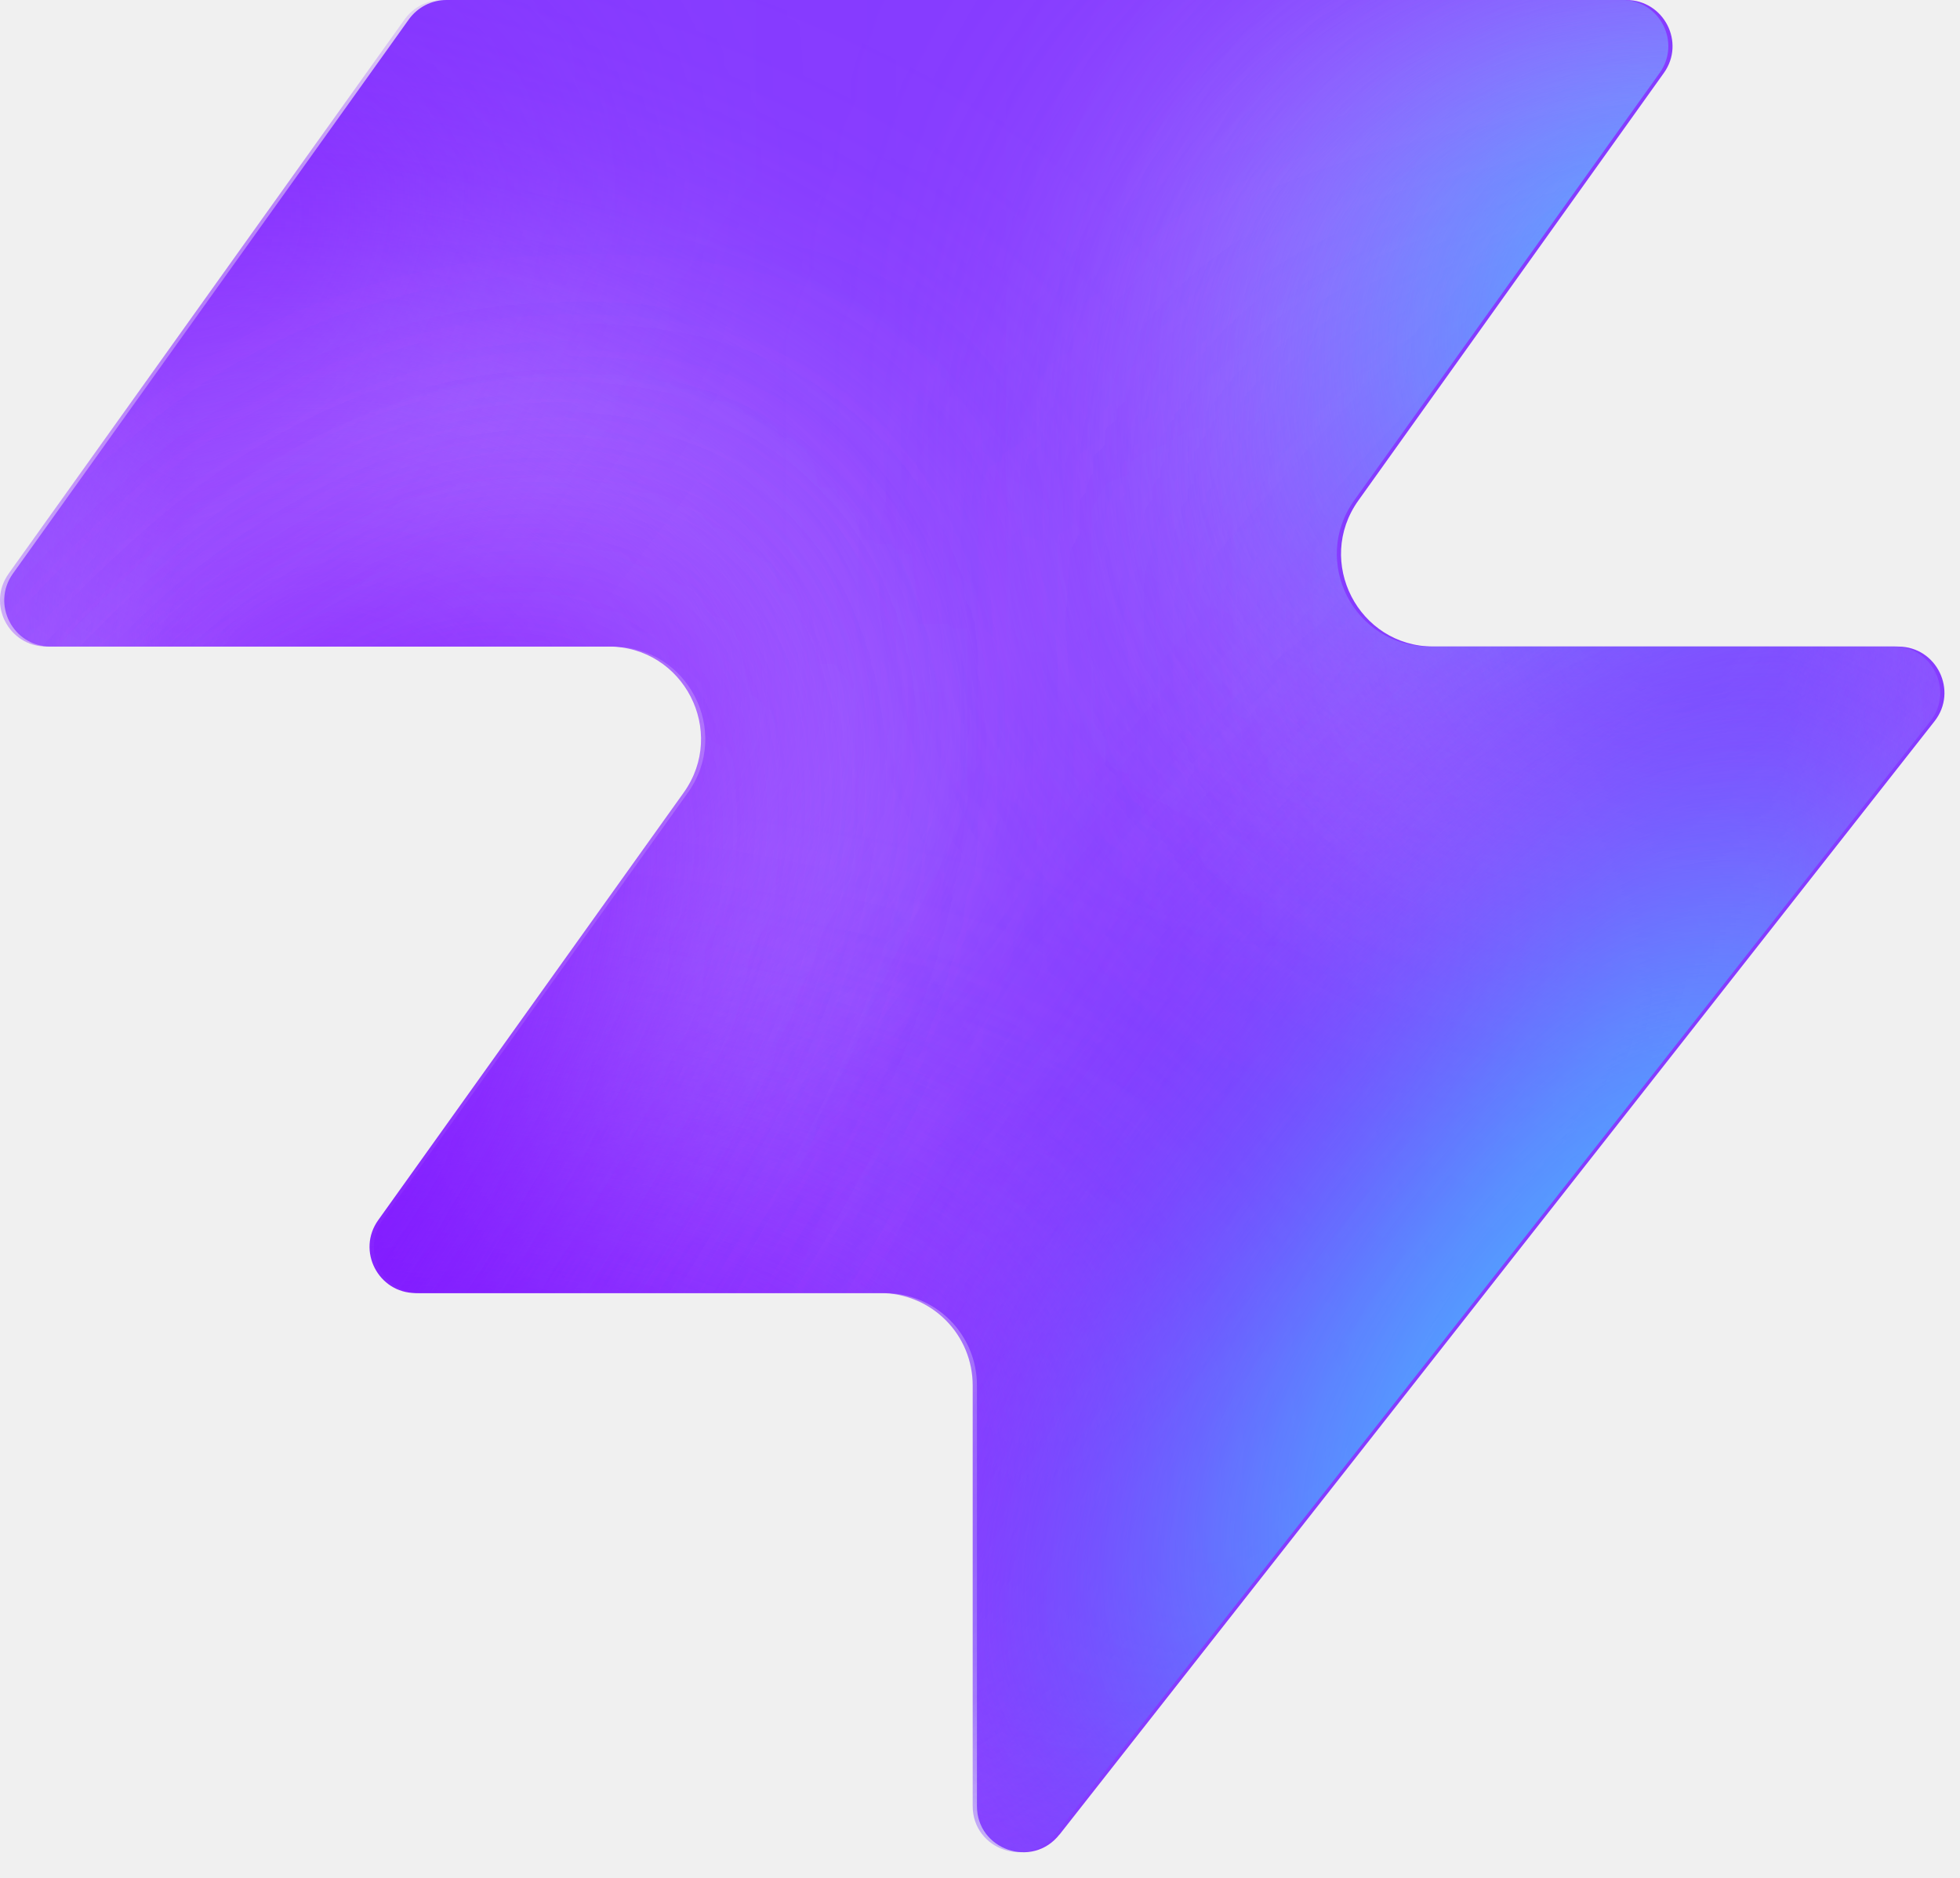
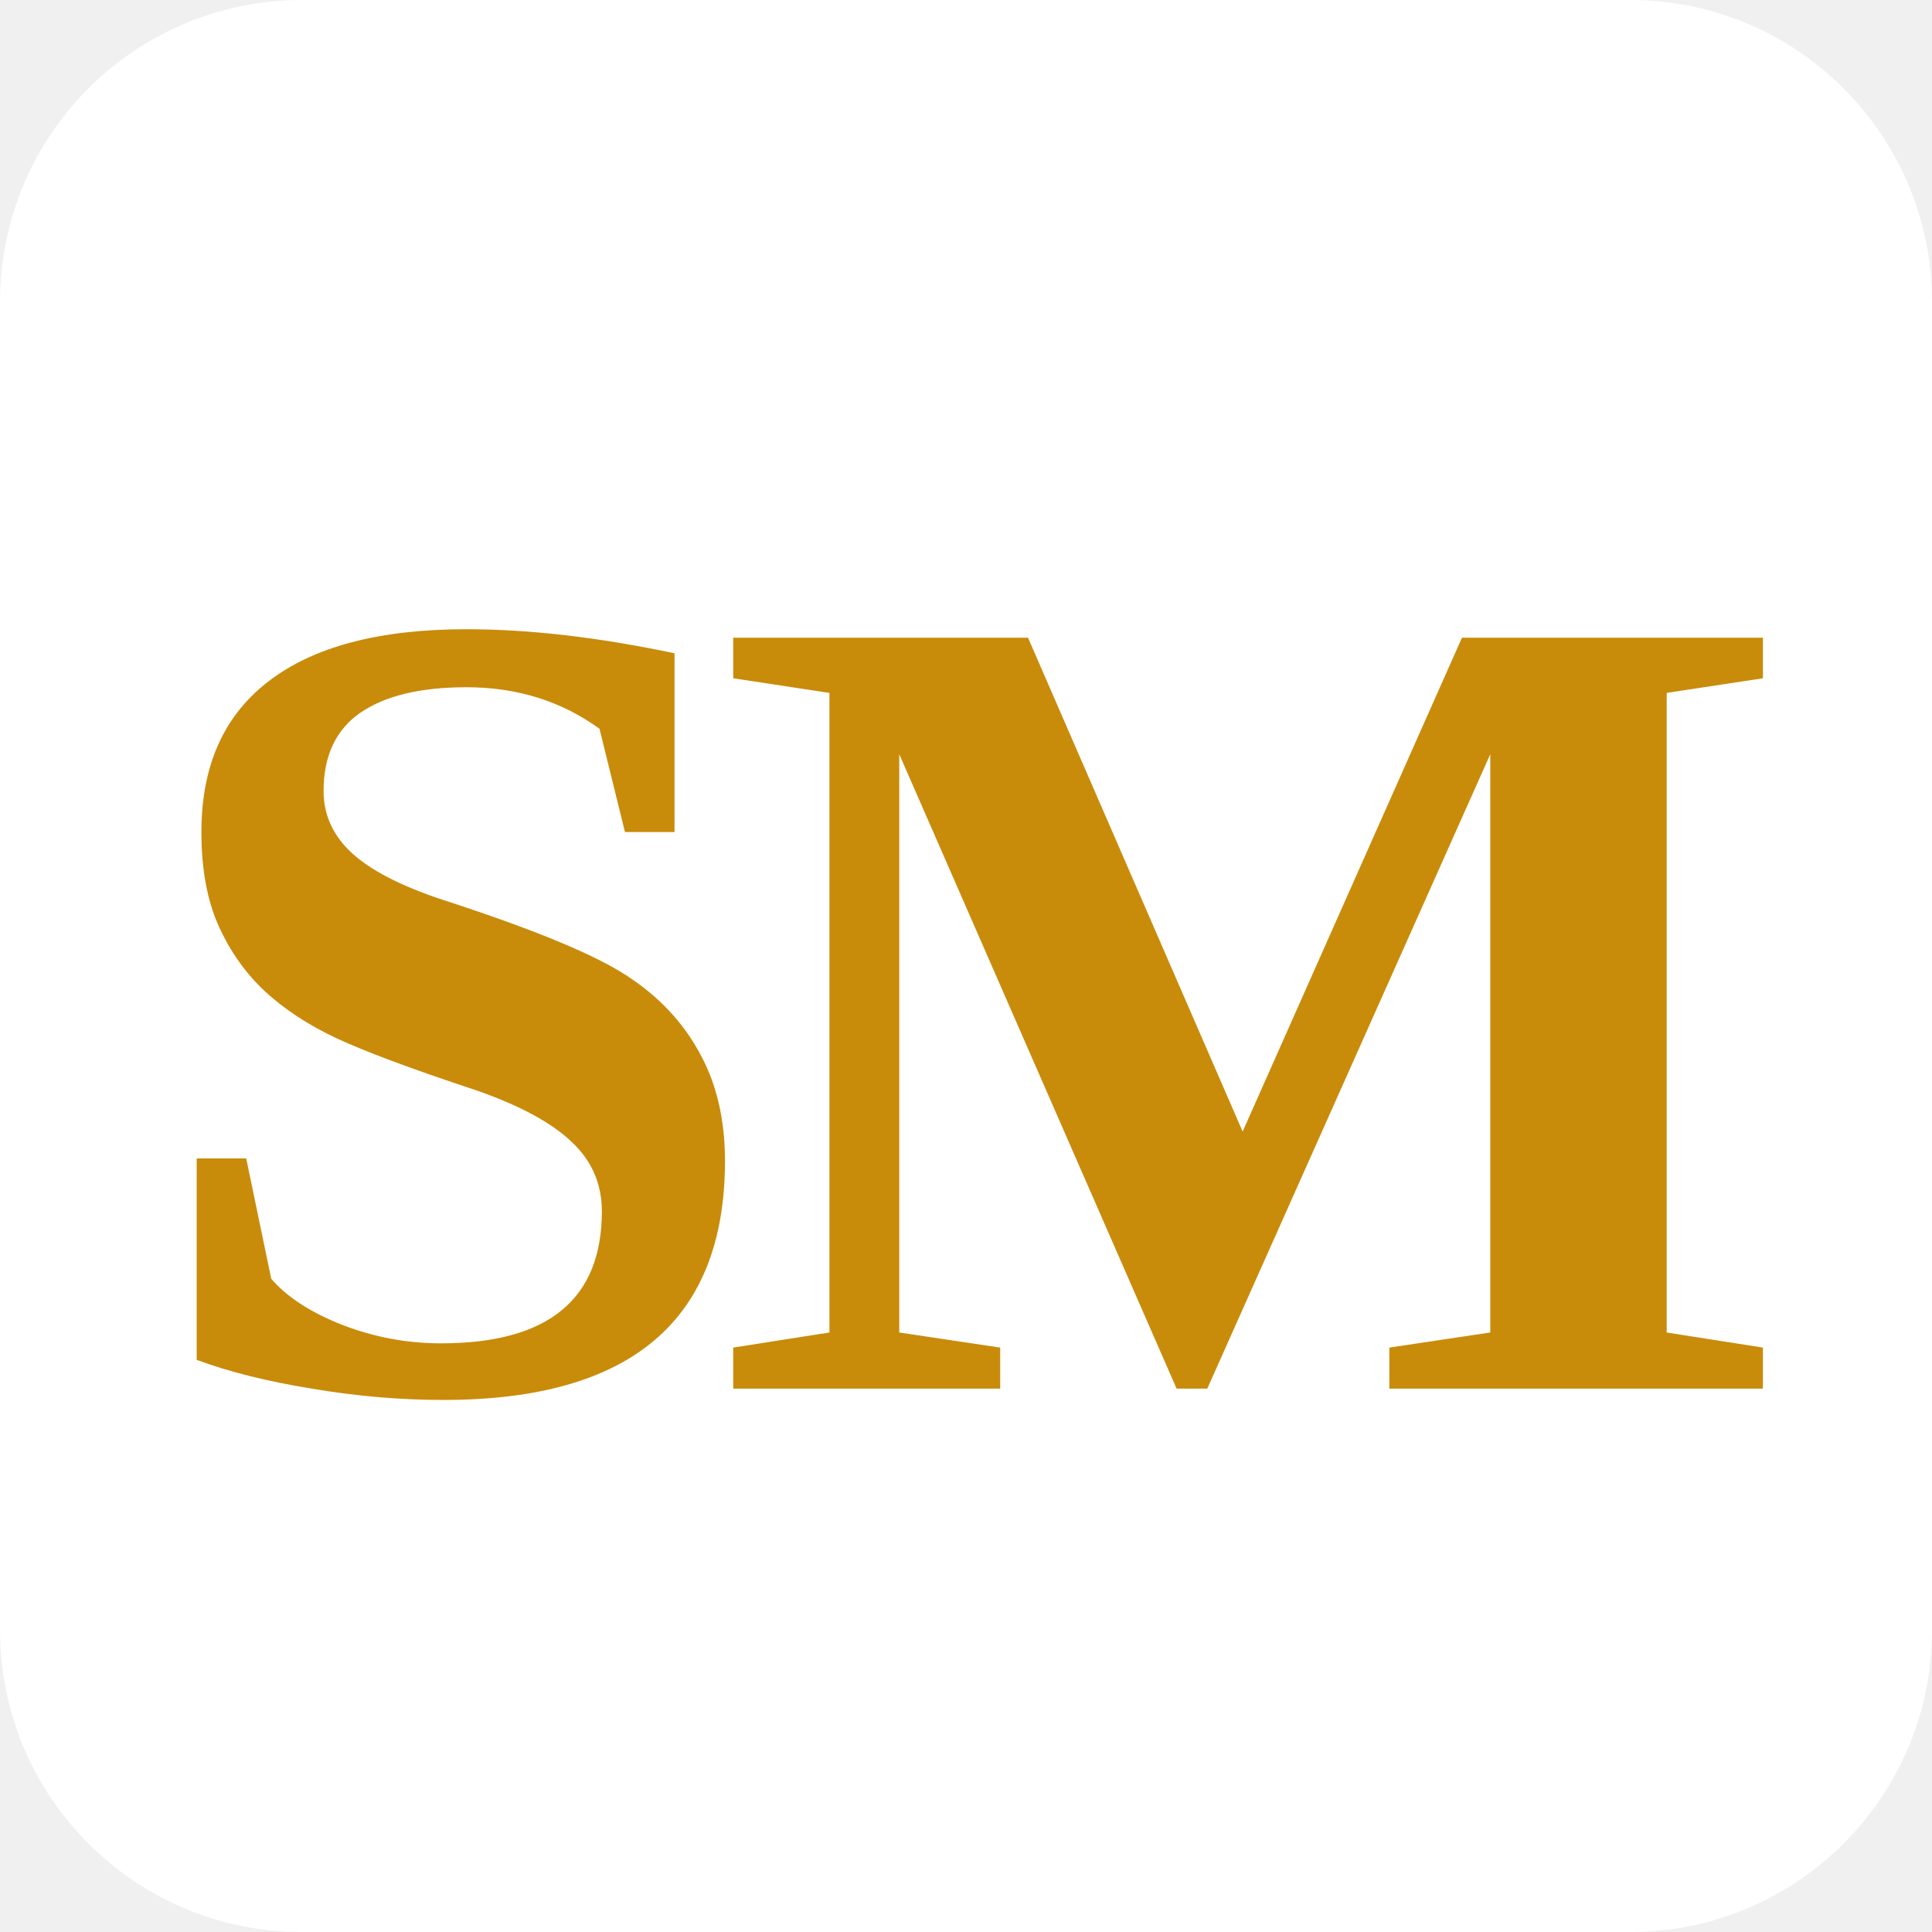
- <svg xmlns="http://www.w3.org/2000/svg" width="48" height="46" fill="none" viewBox="0 0 48 46">
-   <path fill="#863bff" d="M25.946 44.938c-.664.845-2.021.375-2.021-.698V33.937a2.26 2.26 0 0 0-2.262-2.262H10.287c-.92 0-1.456-1.04-.92-1.788l7.48-10.471c1.07-1.497 0-3.578-1.842-3.578H1.237c-.92 0-1.456-1.04-.92-1.788L10.013.474c.214-.297.556-.474.92-.474h28.894c.92 0 1.456 1.04.92 1.788l-7.48 10.471c-1.07 1.498 0 3.579 1.842 3.579h11.377c.943 0 1.473 1.088.89 1.83L25.947 44.94z" style="fill:#863bff;fill:color(display-p3 .525 .23 1);fill-opacity:1" />
-   <mask id="a" width="48" height="46" x="0" y="0" maskUnits="userSpaceOnUse" style="mask-type:alpha">
-     <path fill="#000" d="M25.842 44.938c-.664.844-2.021.375-2.021-.698V33.937a2.26 2.26 0 0 0-2.262-2.262H10.183c-.92 0-1.456-1.04-.92-1.788l7.48-10.471c1.07-1.498 0-3.579-1.842-3.579H1.133c-.92 0-1.456-1.04-.92-1.787L9.91.473c.214-.297.556-.474.92-.474h28.894c.92 0 1.456 1.04.92 1.788l-7.48 10.471c-1.07 1.498 0 3.578 1.842 3.578h11.377c.943 0 1.473 1.088.89 1.832L25.843 44.94z" style="fill:#000;fill-opacity:1" />
-   </mask>
-   <g mask="url(#a)">
-     <g filter="url(#b)">
-       <ellipse cx="5.508" cy="14.704" fill="#ede6ff" rx="5.508" ry="14.704" style="fill:#ede6ff;fill:color(display-p3 .927 .903 1);fill-opacity:1" transform="matrix(.00324 1 1 -.00324 -4.47 31.516)" />
-     </g>
-     <g filter="url(#c)">
-       <ellipse cx="10.399" cy="29.851" fill="#ede6ff" rx="10.399" ry="29.851" style="fill:#ede6ff;fill:color(display-p3 .927 .903 1);fill-opacity:1" transform="matrix(.00324 1 1 -.00324 -39.328 7.883)" />
-     </g>
-     <g filter="url(#d)">
-       <ellipse cx="5.508" cy="30.487" fill="#7e14ff" rx="5.508" ry="30.487" style="fill:#7e14ff;fill:color(display-p3 .492 .077 1);fill-opacity:1" transform="rotate(89.814 -25.913 -14.639)scale(1 -1)" />
-     </g>
-     <g filter="url(#e)">
-       <ellipse cx="5.508" cy="30.599" fill="#7e14ff" rx="5.508" ry="30.599" style="fill:#7e14ff;fill:color(display-p3 .492 .077 1);fill-opacity:1" transform="rotate(89.814 -32.644 -3.334)scale(1 -1)" />
-     </g>
-     <g filter="url(#f)">
-       <ellipse cx="5.508" cy="30.599" fill="#7e14ff" rx="5.508" ry="30.599" style="fill:#7e14ff;fill:color(display-p3 .492 .077 1);fill-opacity:1" transform="matrix(.00324 1 1 -.00324 -34.34 30.47)" />
-     </g>
-     <g filter="url(#g)">
-       <ellipse cx="14.072" cy="22.078" fill="#ede6ff" rx="14.072" ry="22.078" style="fill:#ede6ff;fill:color(display-p3 .927 .903 1);fill-opacity:1" transform="rotate(93.35 24.506 48.493)scale(-1 1)" />
-     </g>
-     <g filter="url(#h)">
-       <ellipse cx="3.47" cy="21.501" fill="#7e14ff" rx="3.47" ry="21.501" style="fill:#7e14ff;fill:color(display-p3 .492 .077 1);fill-opacity:1" transform="rotate(89.009 28.708 47.59)scale(-1 1)" />
-     </g>
-     <g filter="url(#i)">
-       <ellipse cx="3.47" cy="21.501" fill="#7e14ff" rx="3.47" ry="21.501" style="fill:#7e14ff;fill:color(display-p3 .492 .077 1);fill-opacity:1" transform="rotate(89.009 28.708 47.59)scale(-1 1)" />
-     </g>
-     <g filter="url(#j)">
-       <ellipse cx=".387" cy="8.972" fill="#7e14ff" rx="4.407" ry="29.108" style="fill:#7e14ff;fill:color(display-p3 .492 .077 1);fill-opacity:1" transform="rotate(39.51 .387 8.972)" />
-     </g>
-     <g filter="url(#k)">
-       <ellipse cx="47.523" cy="-6.092" fill="#7e14ff" rx="4.407" ry="29.108" style="fill:#7e14ff;fill:color(display-p3 .492 .077 1);fill-opacity:1" transform="rotate(37.892 47.523 -6.092)" />
-     </g>
-     <g filter="url(#l)">
-       <ellipse cx="41.412" cy="6.333" fill="#47bfff" rx="5.971" ry="9.665" style="fill:#47bfff;fill:color(display-p3 .28 .748 1);fill-opacity:1" transform="rotate(37.892 41.412 6.333)" />
-     </g>
-     <g filter="url(#m)">
-       <ellipse cx="-1.879" cy="38.332" fill="#7e14ff" rx="4.407" ry="29.108" style="fill:#7e14ff;fill:color(display-p3 .492 .077 1);fill-opacity:1" transform="rotate(37.892 -1.88 38.332)" />
-     </g>
-     <g filter="url(#n)">
-       <ellipse cx="-1.879" cy="38.332" fill="#7e14ff" rx="4.407" ry="29.108" style="fill:#7e14ff;fill:color(display-p3 .492 .077 1);fill-opacity:1" transform="rotate(37.892 -1.88 38.332)" />
-     </g>
-     <g filter="url(#o)">
-       <ellipse cx="35.651" cy="29.907" fill="#7e14ff" rx="4.407" ry="29.108" style="fill:#7e14ff;fill:color(display-p3 .492 .077 1);fill-opacity:1" transform="rotate(37.892 35.651 29.907)" />
-     </g>
-     <g filter="url(#p)">
-       <ellipse cx="38.418" cy="32.4" fill="#47bfff" rx="5.971" ry="15.297" style="fill:#47bfff;fill:color(display-p3 .28 .748 1);fill-opacity:1" transform="rotate(37.892 38.418 32.4)" />
-     </g>
-   </g>
-   <defs>
-     <filter id="b" width="60.045" height="41.654" x="-19.77" y="16.149" color-interpolation-filters="sRGB" filterUnits="userSpaceOnUse">
-       <feFlood flood-opacity="0" result="BackgroundImageFix" />
-       <feBlend in="SourceGraphic" in2="BackgroundImageFix" result="shape" />
-       <feGaussianBlur result="effect1_foregroundBlur_2002_17158" stdDeviation="7.659" />
-     </filter>
-     <filter id="c" width="90.34" height="51.437" x="-54.613" y="-7.533" color-interpolation-filters="sRGB" filterUnits="userSpaceOnUse">
-       <feFlood flood-opacity="0" result="BackgroundImageFix" />
-       <feBlend in="SourceGraphic" in2="BackgroundImageFix" result="shape" />
-       <feGaussianBlur result="effect1_foregroundBlur_2002_17158" stdDeviation="7.659" />
-     </filter>
-     <filter id="d" width="79.355" height="29.4" x="-49.64" y="2.03" color-interpolation-filters="sRGB" filterUnits="userSpaceOnUse">
-       <feFlood flood-opacity="0" result="BackgroundImageFix" />
-       <feBlend in="SourceGraphic" in2="BackgroundImageFix" result="shape" />
-       <feGaussianBlur result="effect1_foregroundBlur_2002_17158" stdDeviation="4.596" />
-     </filter>
-     <filter id="e" width="79.579" height="29.4" x="-45.045" y="20.029" color-interpolation-filters="sRGB" filterUnits="userSpaceOnUse">
-       <feFlood flood-opacity="0" result="BackgroundImageFix" />
-       <feBlend in="SourceGraphic" in2="BackgroundImageFix" result="shape" />
-       <feGaussianBlur result="effect1_foregroundBlur_2002_17158" stdDeviation="4.596" />
-     </filter>
-     <filter id="f" width="79.579" height="29.4" x="-43.513" y="21.178" color-interpolation-filters="sRGB" filterUnits="userSpaceOnUse">
-       <feFlood flood-opacity="0" result="BackgroundImageFix" />
-       <feBlend in="SourceGraphic" in2="BackgroundImageFix" result="shape" />
-       <feGaussianBlur result="effect1_foregroundBlur_2002_17158" stdDeviation="4.596" />
-     </filter>
-     <filter id="g" width="74.749" height="58.852" x="15.756" y="-17.901" color-interpolation-filters="sRGB" filterUnits="userSpaceOnUse">
-       <feFlood flood-opacity="0" result="BackgroundImageFix" />
-       <feBlend in="SourceGraphic" in2="BackgroundImageFix" result="shape" />
-       <feGaussianBlur result="effect1_foregroundBlur_2002_17158" stdDeviation="7.659" />
-     </filter>
-     <filter id="h" width="61.377" height="25.362" x="23.548" y="2.284" color-interpolation-filters="sRGB" filterUnits="userSpaceOnUse">
-       <feFlood flood-opacity="0" result="BackgroundImageFix" />
-       <feBlend in="SourceGraphic" in2="BackgroundImageFix" result="shape" />
-       <feGaussianBlur result="effect1_foregroundBlur_2002_17158" stdDeviation="4.596" />
-     </filter>
-     <filter id="i" width="61.377" height="25.362" x="23.548" y="2.284" color-interpolation-filters="sRGB" filterUnits="userSpaceOnUse">
-       <feFlood flood-opacity="0" result="BackgroundImageFix" />
-       <feBlend in="SourceGraphic" in2="BackgroundImageFix" result="shape" />
-       <feGaussianBlur result="effect1_foregroundBlur_2002_17158" stdDeviation="4.596" />
-     </filter>
-     <filter id="j" width="56.045" height="63.649" x="-27.636" y="-22.853" color-interpolation-filters="sRGB" filterUnits="userSpaceOnUse">
-       <feFlood flood-opacity="0" result="BackgroundImageFix" />
-       <feBlend in="SourceGraphic" in2="BackgroundImageFix" result="shape" />
-       <feGaussianBlur result="effect1_foregroundBlur_2002_17158" stdDeviation="4.596" />
-     </filter>
-     <filter id="k" width="54.814" height="64.646" x="20.116" y="-38.415" color-interpolation-filters="sRGB" filterUnits="userSpaceOnUse">
-       <feFlood flood-opacity="0" result="BackgroundImageFix" />
-       <feBlend in="SourceGraphic" in2="BackgroundImageFix" result="shape" />
-       <feGaussianBlur result="effect1_foregroundBlur_2002_17158" stdDeviation="4.596" />
-     </filter>
-     <filter id="l" width="33.541" height="35.313" x="24.641" y="-11.323" color-interpolation-filters="sRGB" filterUnits="userSpaceOnUse">
-       <feFlood flood-opacity="0" result="BackgroundImageFix" />
-       <feBlend in="SourceGraphic" in2="BackgroundImageFix" result="shape" />
-       <feGaussianBlur result="effect1_foregroundBlur_2002_17158" stdDeviation="4.596" />
-     </filter>
-     <filter id="m" width="54.814" height="64.646" x="-29.286" y="6.009" color-interpolation-filters="sRGB" filterUnits="userSpaceOnUse">
-       <feFlood flood-opacity="0" result="BackgroundImageFix" />
-       <feBlend in="SourceGraphic" in2="BackgroundImageFix" result="shape" />
-       <feGaussianBlur result="effect1_foregroundBlur_2002_17158" stdDeviation="4.596" />
-     </filter>
-     <filter id="n" width="54.814" height="64.646" x="-29.286" y="6.009" color-interpolation-filters="sRGB" filterUnits="userSpaceOnUse">
-       <feFlood flood-opacity="0" result="BackgroundImageFix" />
-       <feBlend in="SourceGraphic" in2="BackgroundImageFix" result="shape" />
-       <feGaussianBlur result="effect1_foregroundBlur_2002_17158" stdDeviation="4.596" />
-     </filter>
-     <filter id="o" width="54.814" height="64.646" x="8.244" y="-2.416" color-interpolation-filters="sRGB" filterUnits="userSpaceOnUse">
-       <feFlood flood-opacity="0" result="BackgroundImageFix" />
-       <feBlend in="SourceGraphic" in2="BackgroundImageFix" result="shape" />
-       <feGaussianBlur result="effect1_foregroundBlur_2002_17158" stdDeviation="4.596" />
-     </filter>
-     <filter id="p" width="39.409" height="43.623" x="18.713" y="10.588" color-interpolation-filters="sRGB" filterUnits="userSpaceOnUse">
-       <feFlood flood-opacity="0" result="BackgroundImageFix" />
-       <feBlend in="SourceGraphic" in2="BackgroundImageFix" result="shape" />
-       <feGaussianBlur result="effect1_foregroundBlur_2002_17158" stdDeviation="4.596" />
-     </filter>
-   </defs>
+ <svg xmlns="http://www.w3.org/2000/svg" viewBox="0 0 64 64">
+   <rect width="64" height="64" rx="10" fill="#ffffff" />
+   <text x="32" y="46" text-anchor="middle" font-family="Georgia, 'Times New Roman', serif" font-size="38" font-weight="700" letter-spacing="-2" fill="#c98b0a">SM</text>
</svg>
